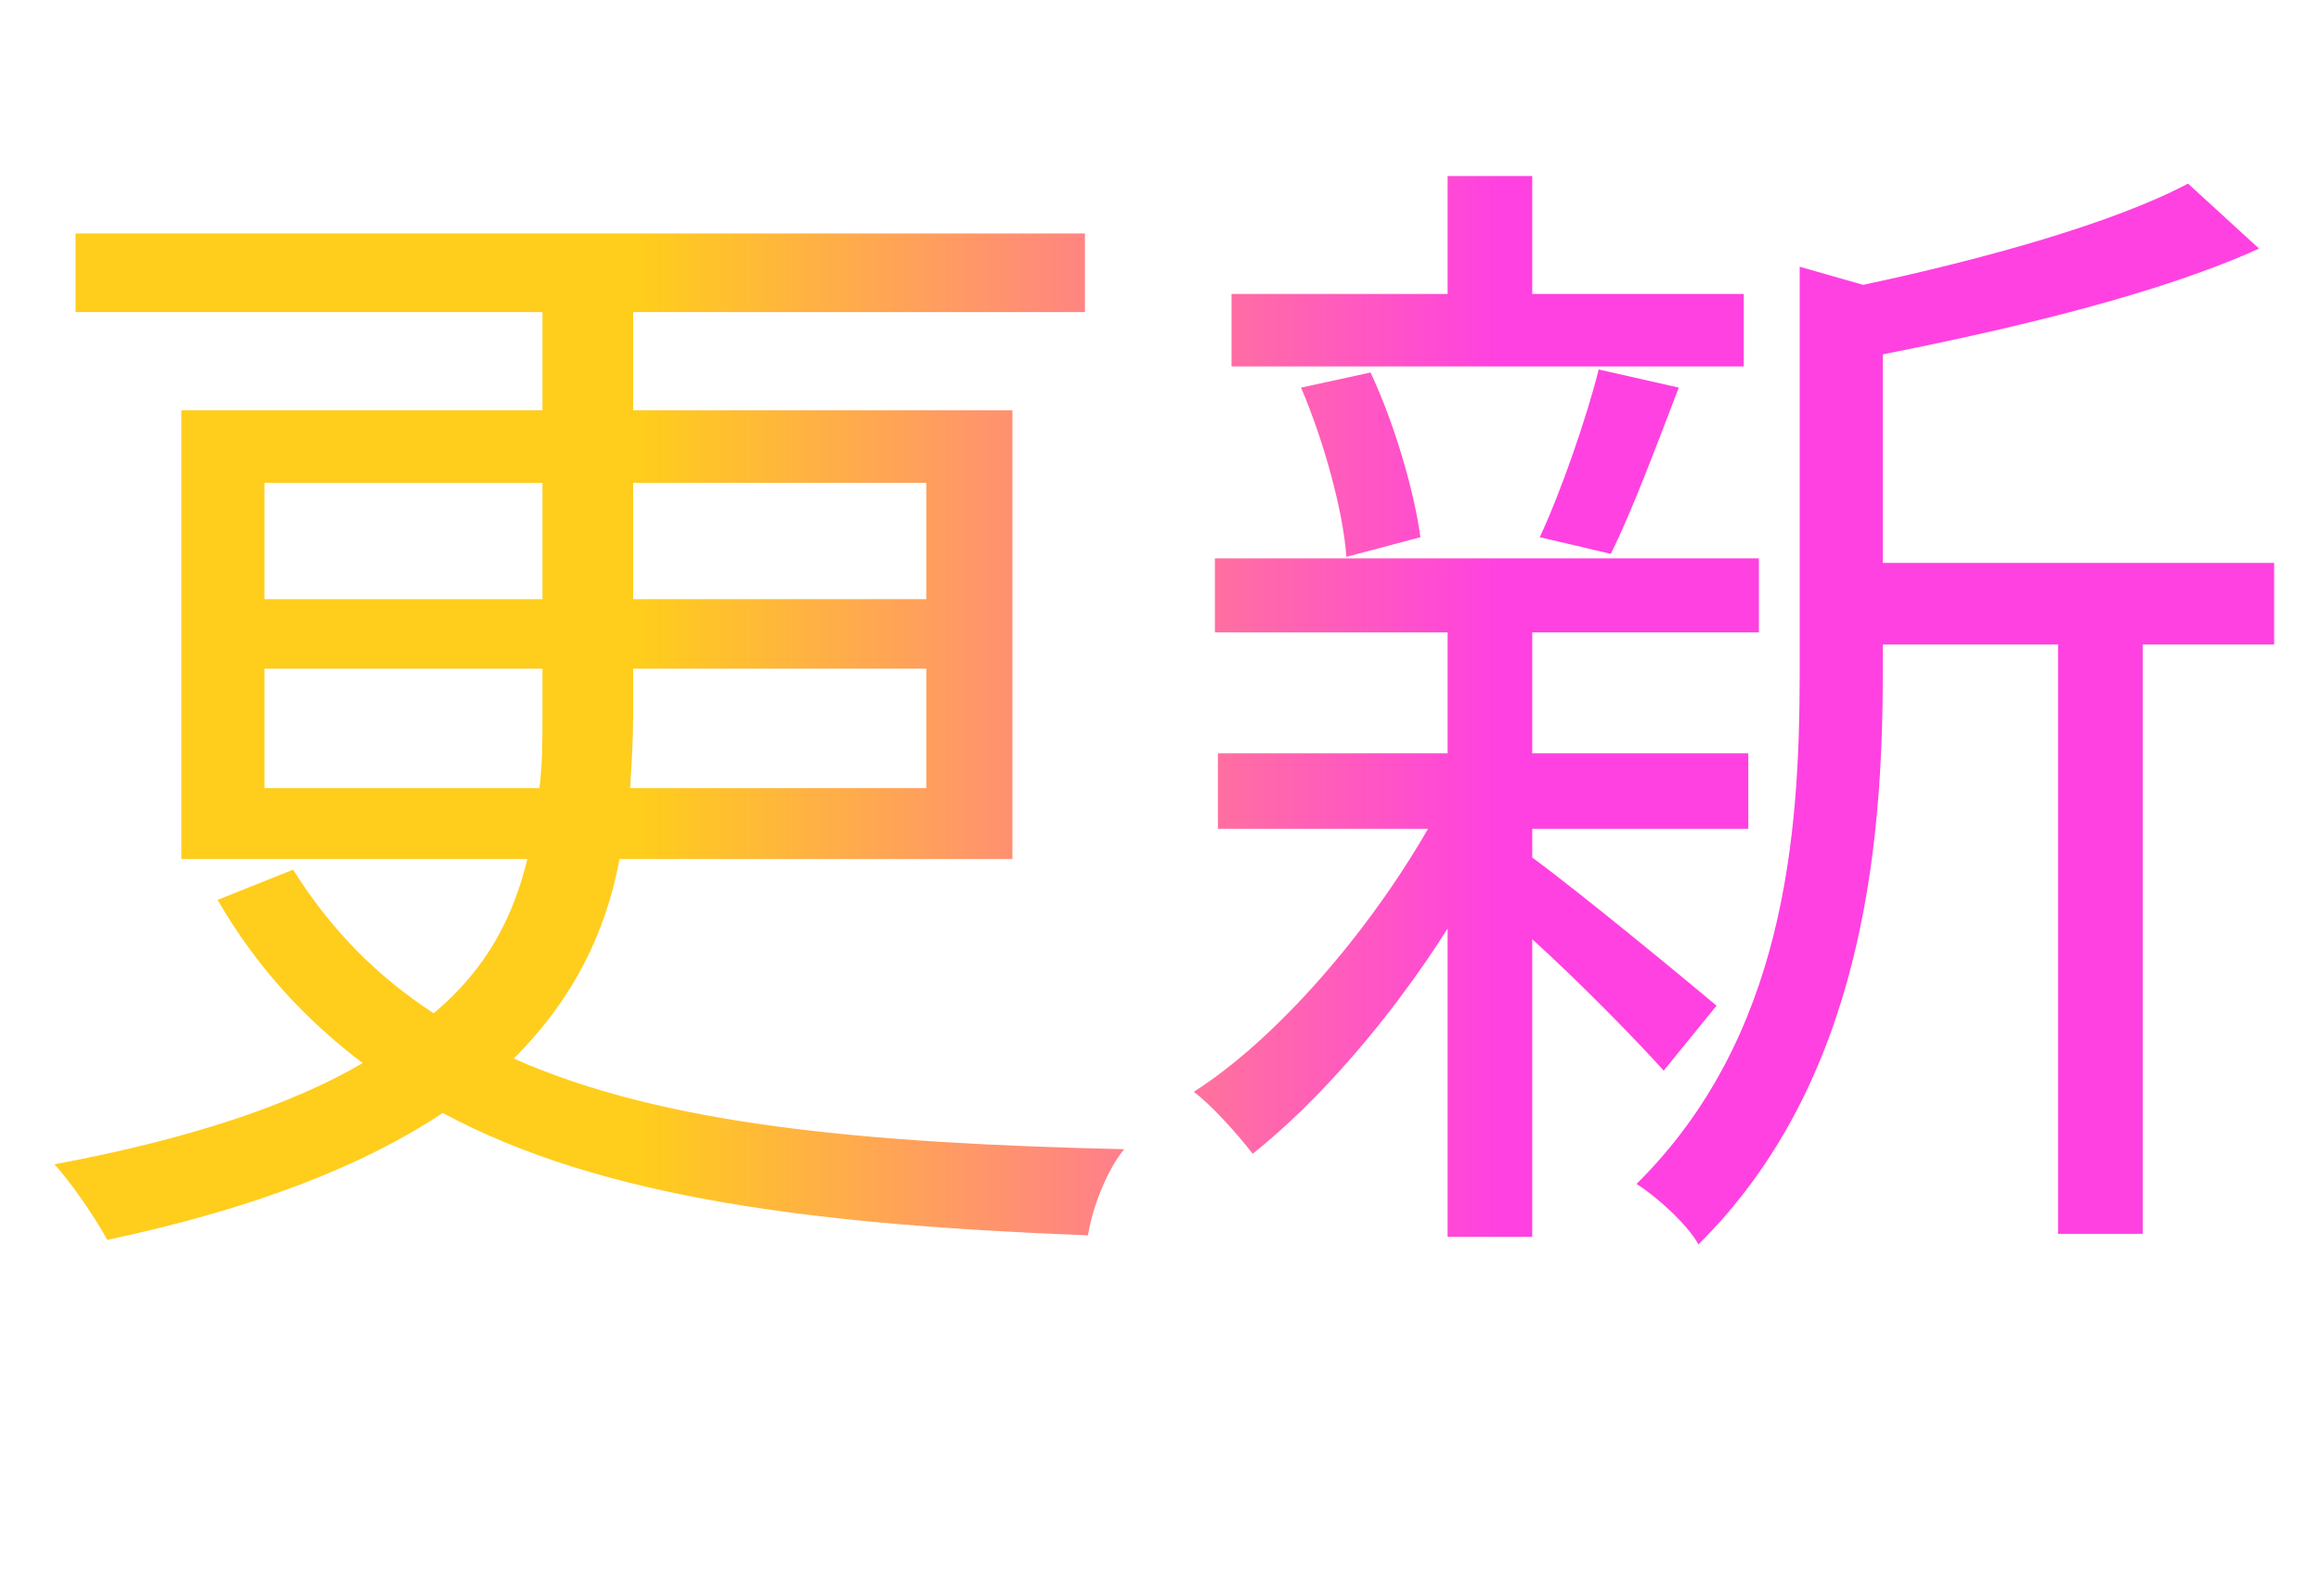
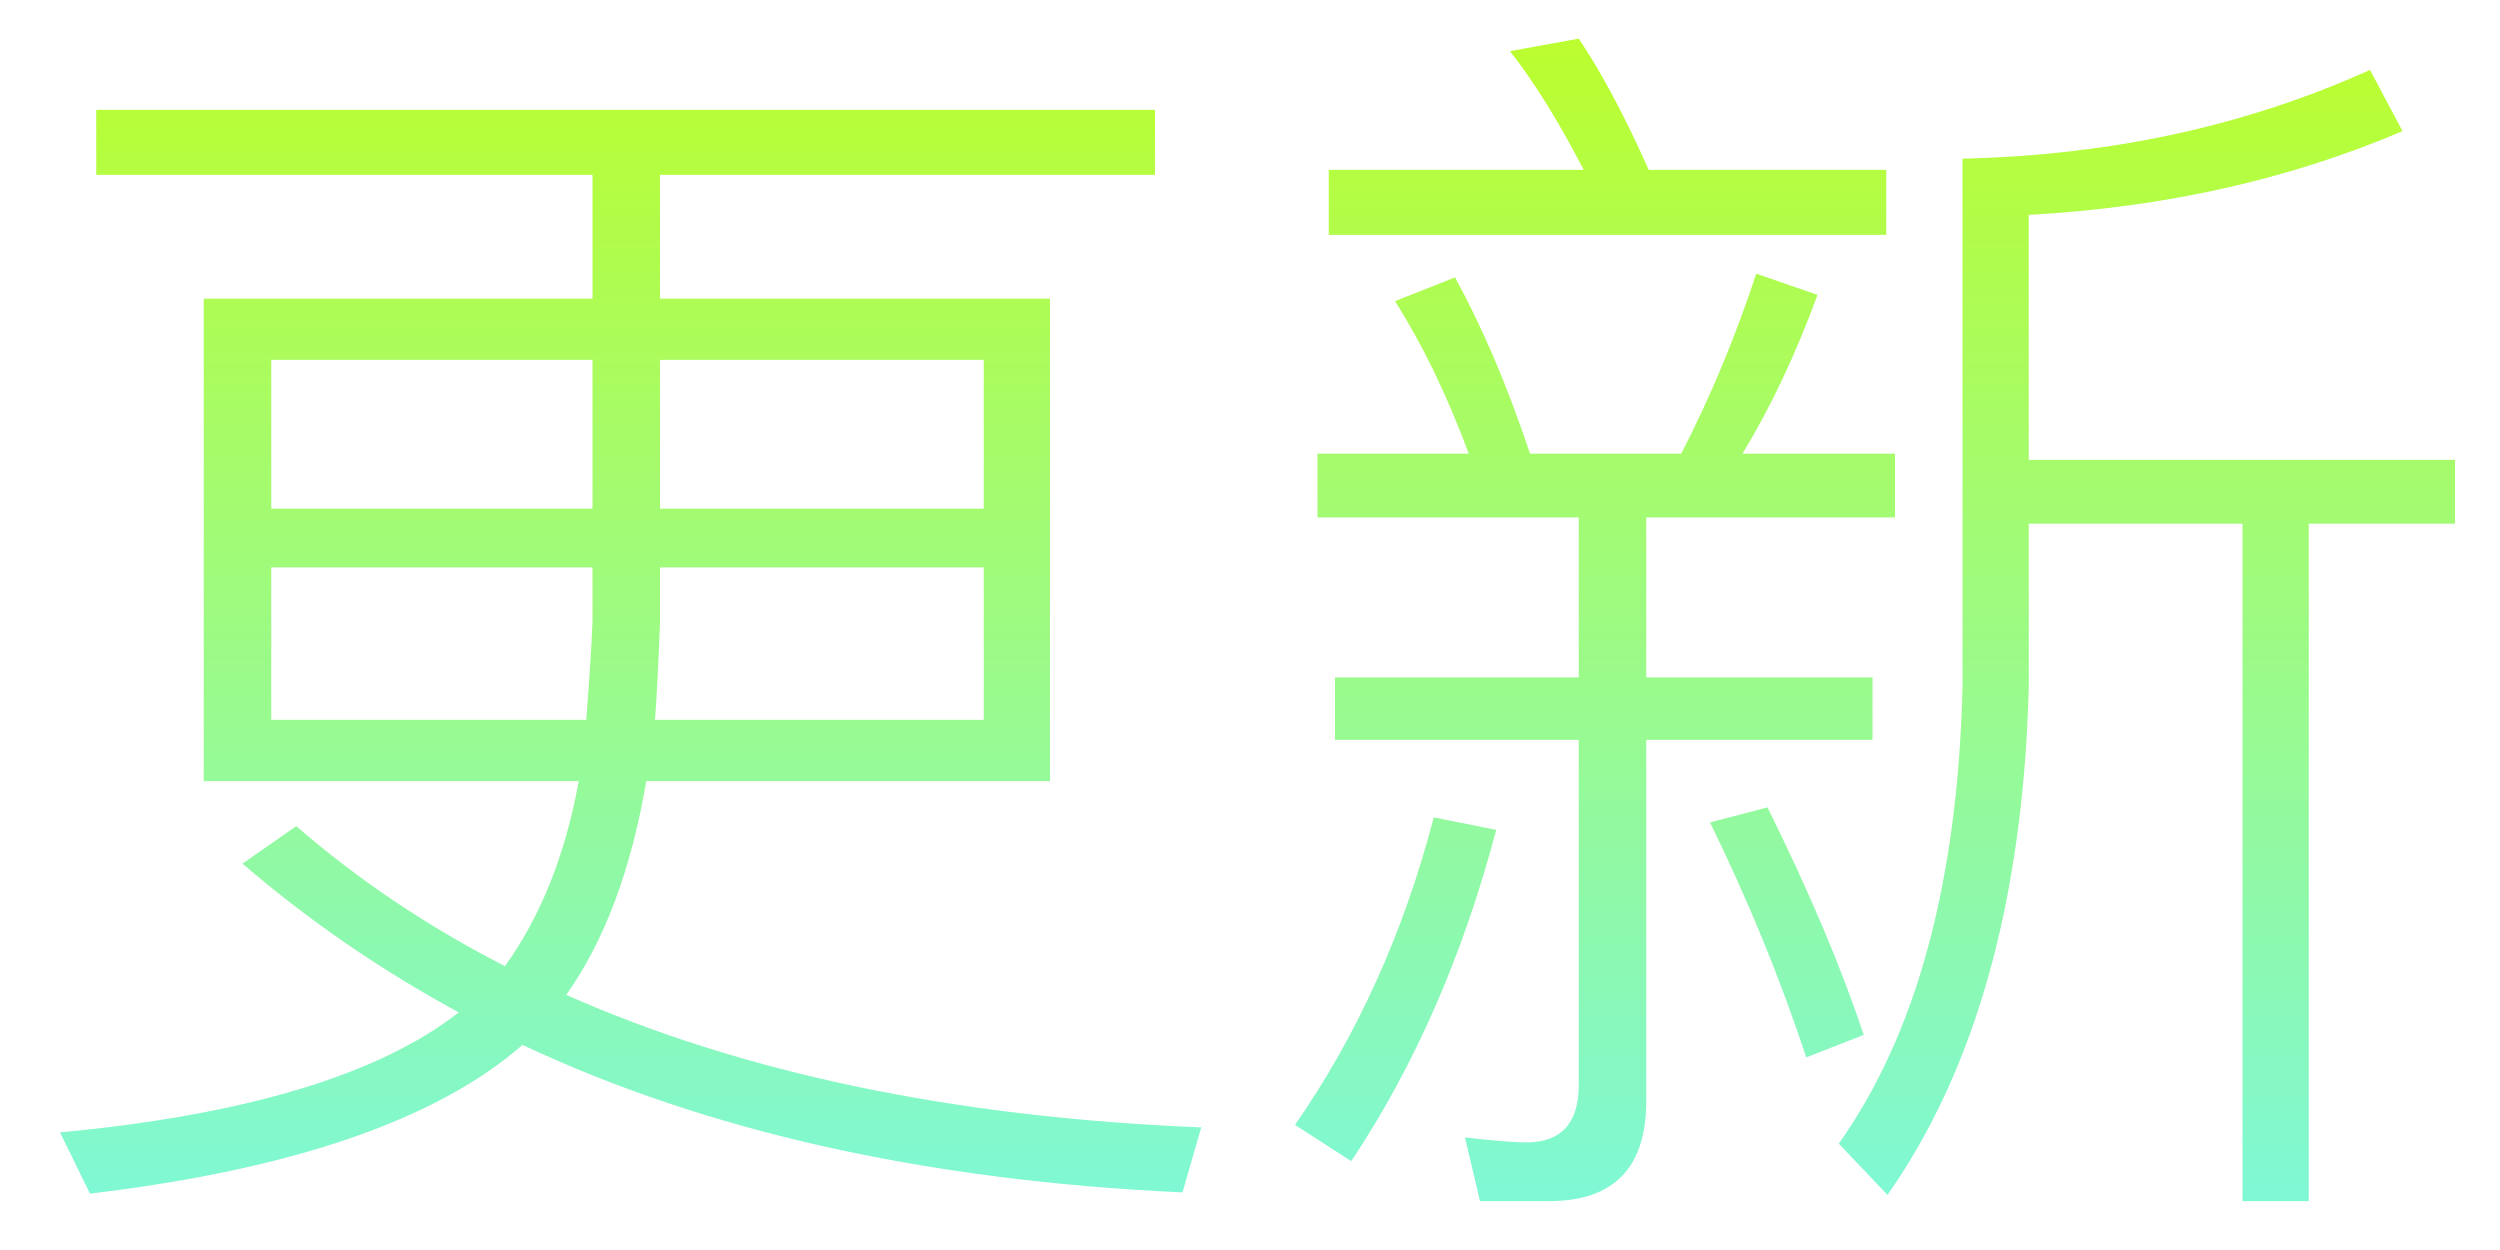
- <svg width="100%" height="auto" viewBox="0 0 24 16.5" style="width: 24px;">
+ <svg xmlns="http://www.w3.org/2000/svg" width="24" height="12" viewBox="0 0 24 12" fill="none">
+   <path d="M0.924 1.055H11.088V1.679H6.336V2.867H10.08V7.499H6.204C6.06 8.347 5.804 9.031 5.436 9.551C7.132 10.303 9.164 10.727 11.532 10.823L11.352 11.447C8.896 11.335 6.784 10.863 5.016 10.031C4.192 10.751 2.808 11.227 0.864 11.459L0.576 10.871C2.36 10.703 3.636 10.319 4.404 9.719C3.652 9.311 2.96 8.835 2.328 8.291L2.844 7.931C3.444 8.451 4.112 8.899 4.848 9.275C5.192 8.795 5.428 8.203 5.556 7.499H1.956V2.867H5.688V1.679H0.924V1.055ZM9.444 6.911V5.447H6.336V5.975C6.32 6.391 6.304 6.703 6.288 6.911H9.444ZM5.628 6.911C5.66 6.495 5.68 6.183 5.688 5.975V5.447H2.604V6.911H5.628ZM2.604 4.883H5.688V3.455H2.604V4.883ZM6.336 3.455V4.883H9.444V3.455H6.336ZM23.064 1.259C21.976 1.723 20.78 1.991 19.476 2.063V4.415H23.568V5.027H22.164V11.531H21.528V5.027H19.476V6.611C19.42 8.643 18.968 10.263 18.12 11.471L17.652 10.979C18.396 9.931 18.792 8.475 18.84 6.611V1.523C20.264 1.491 21.568 1.207 22.752 0.671L23.064 1.259ZM12.756 1.631H15.204C14.964 1.167 14.728 0.787 14.496 0.491L15.156 0.371C15.372 0.691 15.596 1.111 15.828 1.631H18.108V2.255H12.756V1.631ZM12.648 4.355H14.1C13.892 3.795 13.656 3.307 13.392 2.891L13.968 2.663C14.232 3.143 14.472 3.707 14.688 4.355H16.14C16.42 3.811 16.66 3.235 16.86 2.627L17.448 2.831C17.24 3.399 17 3.907 16.728 4.355H18.192V4.967H15.804V6.503H17.976V7.103H15.804V10.571C15.804 11.211 15.492 11.531 14.868 11.531H14.208L14.064 10.919C14.336 10.951 14.532 10.967 14.652 10.967C14.988 10.967 15.156 10.783 15.156 10.415V7.103H12.816V6.503H15.156V4.967H12.648V4.355ZM14.364 7.967C14.044 9.175 13.58 10.235 12.972 11.147L12.432 10.799C13.032 9.935 13.476 8.951 13.764 7.847L14.364 7.967ZM16.968 7.751C17.368 8.559 17.676 9.287 17.892 9.935L17.34 10.151C17.092 9.399 16.784 8.647 16.416 7.895L16.968 7.751Z" fill="url(#paint0_linear_5038_47395)" />
  <defs>
-     <linearGradient id="gridient0258a3e3f3754439" x1="0" y1="0" x2="100%" y2="0">
-       <stop offset="26.87%" stop-color="#FFCD1C" />
-       <stop offset="64.85%" stop-color="#FF41E1" />
+     <linearGradient id="paint0_linear_5038_47395" x1="12" y1="-2.693" x2="12" y2="14.307" gradientUnits="userSpaceOnUse">
+       <stop stop-color="#CCFF00" />
+       <stop offset="1" stop-color="#70F6FF" />
    </linearGradient>
  </defs>
-   <text x="50%" y="50%" dy="0.3em" text-anchor="middle" fill="url(#gridient0258a3e3f3754439)" font-size="12px" font-weight="500">
-     <tspan>更新</tspan>
-   </text>
</svg>
